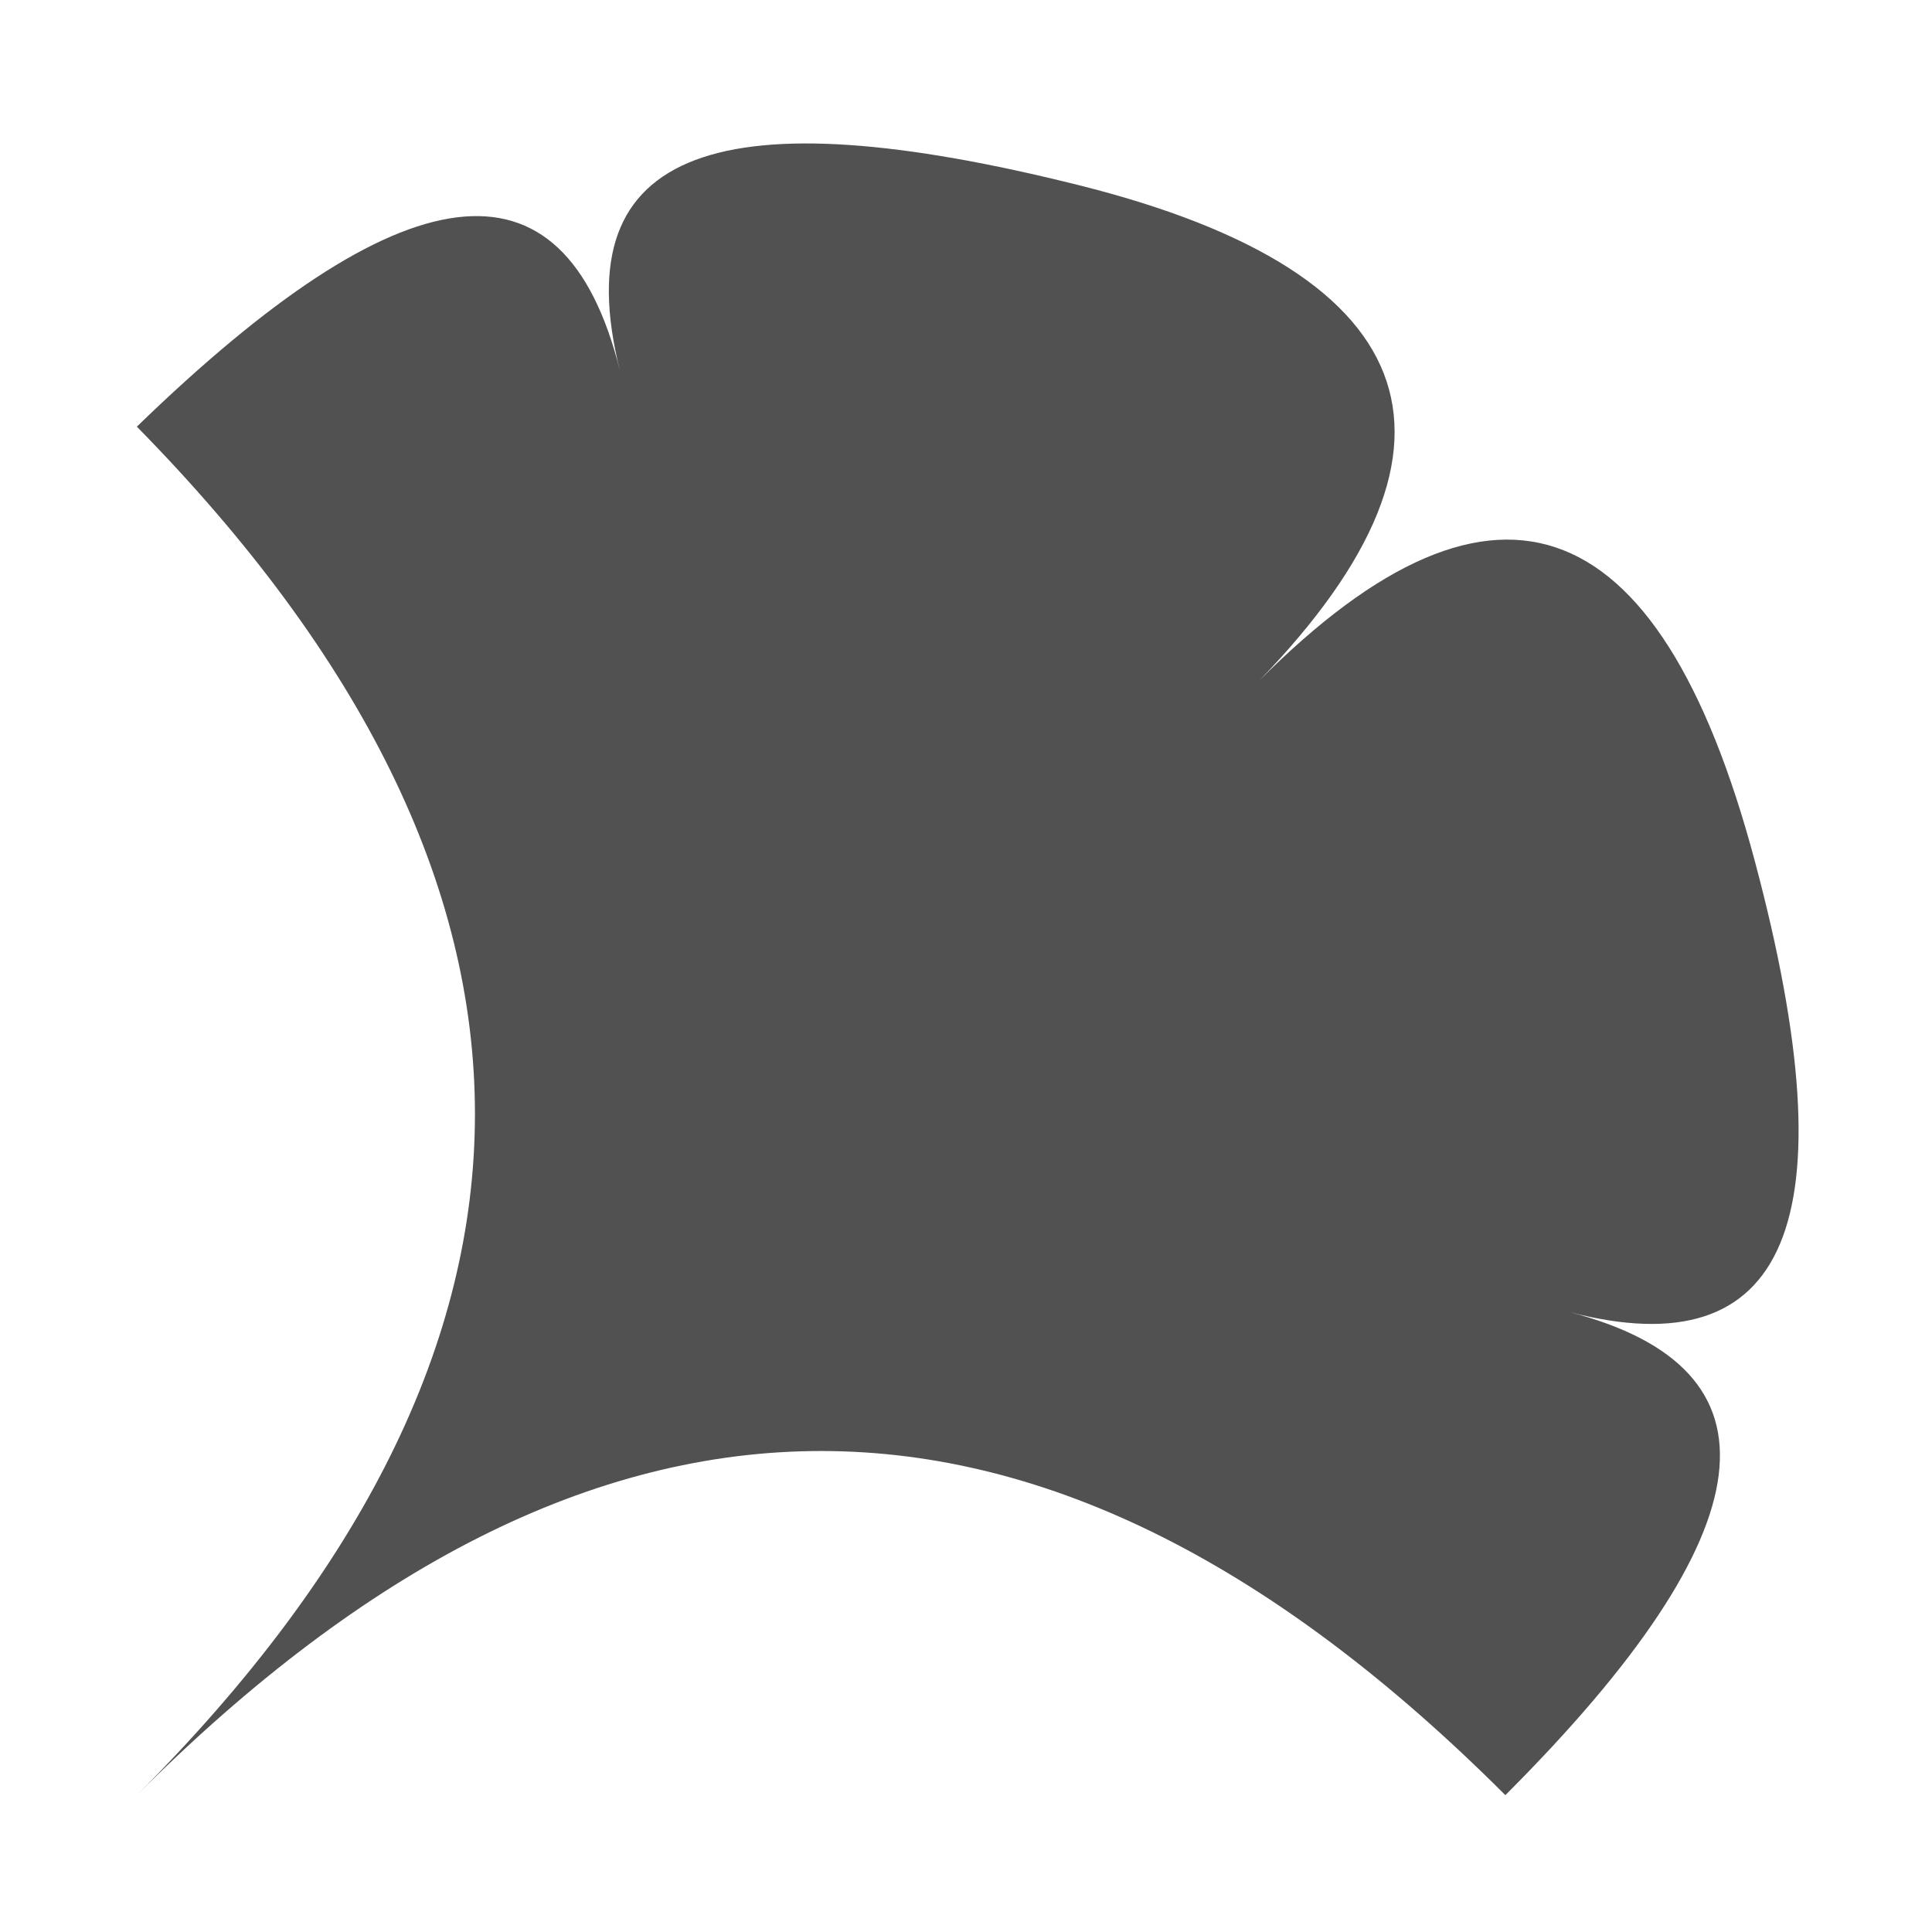
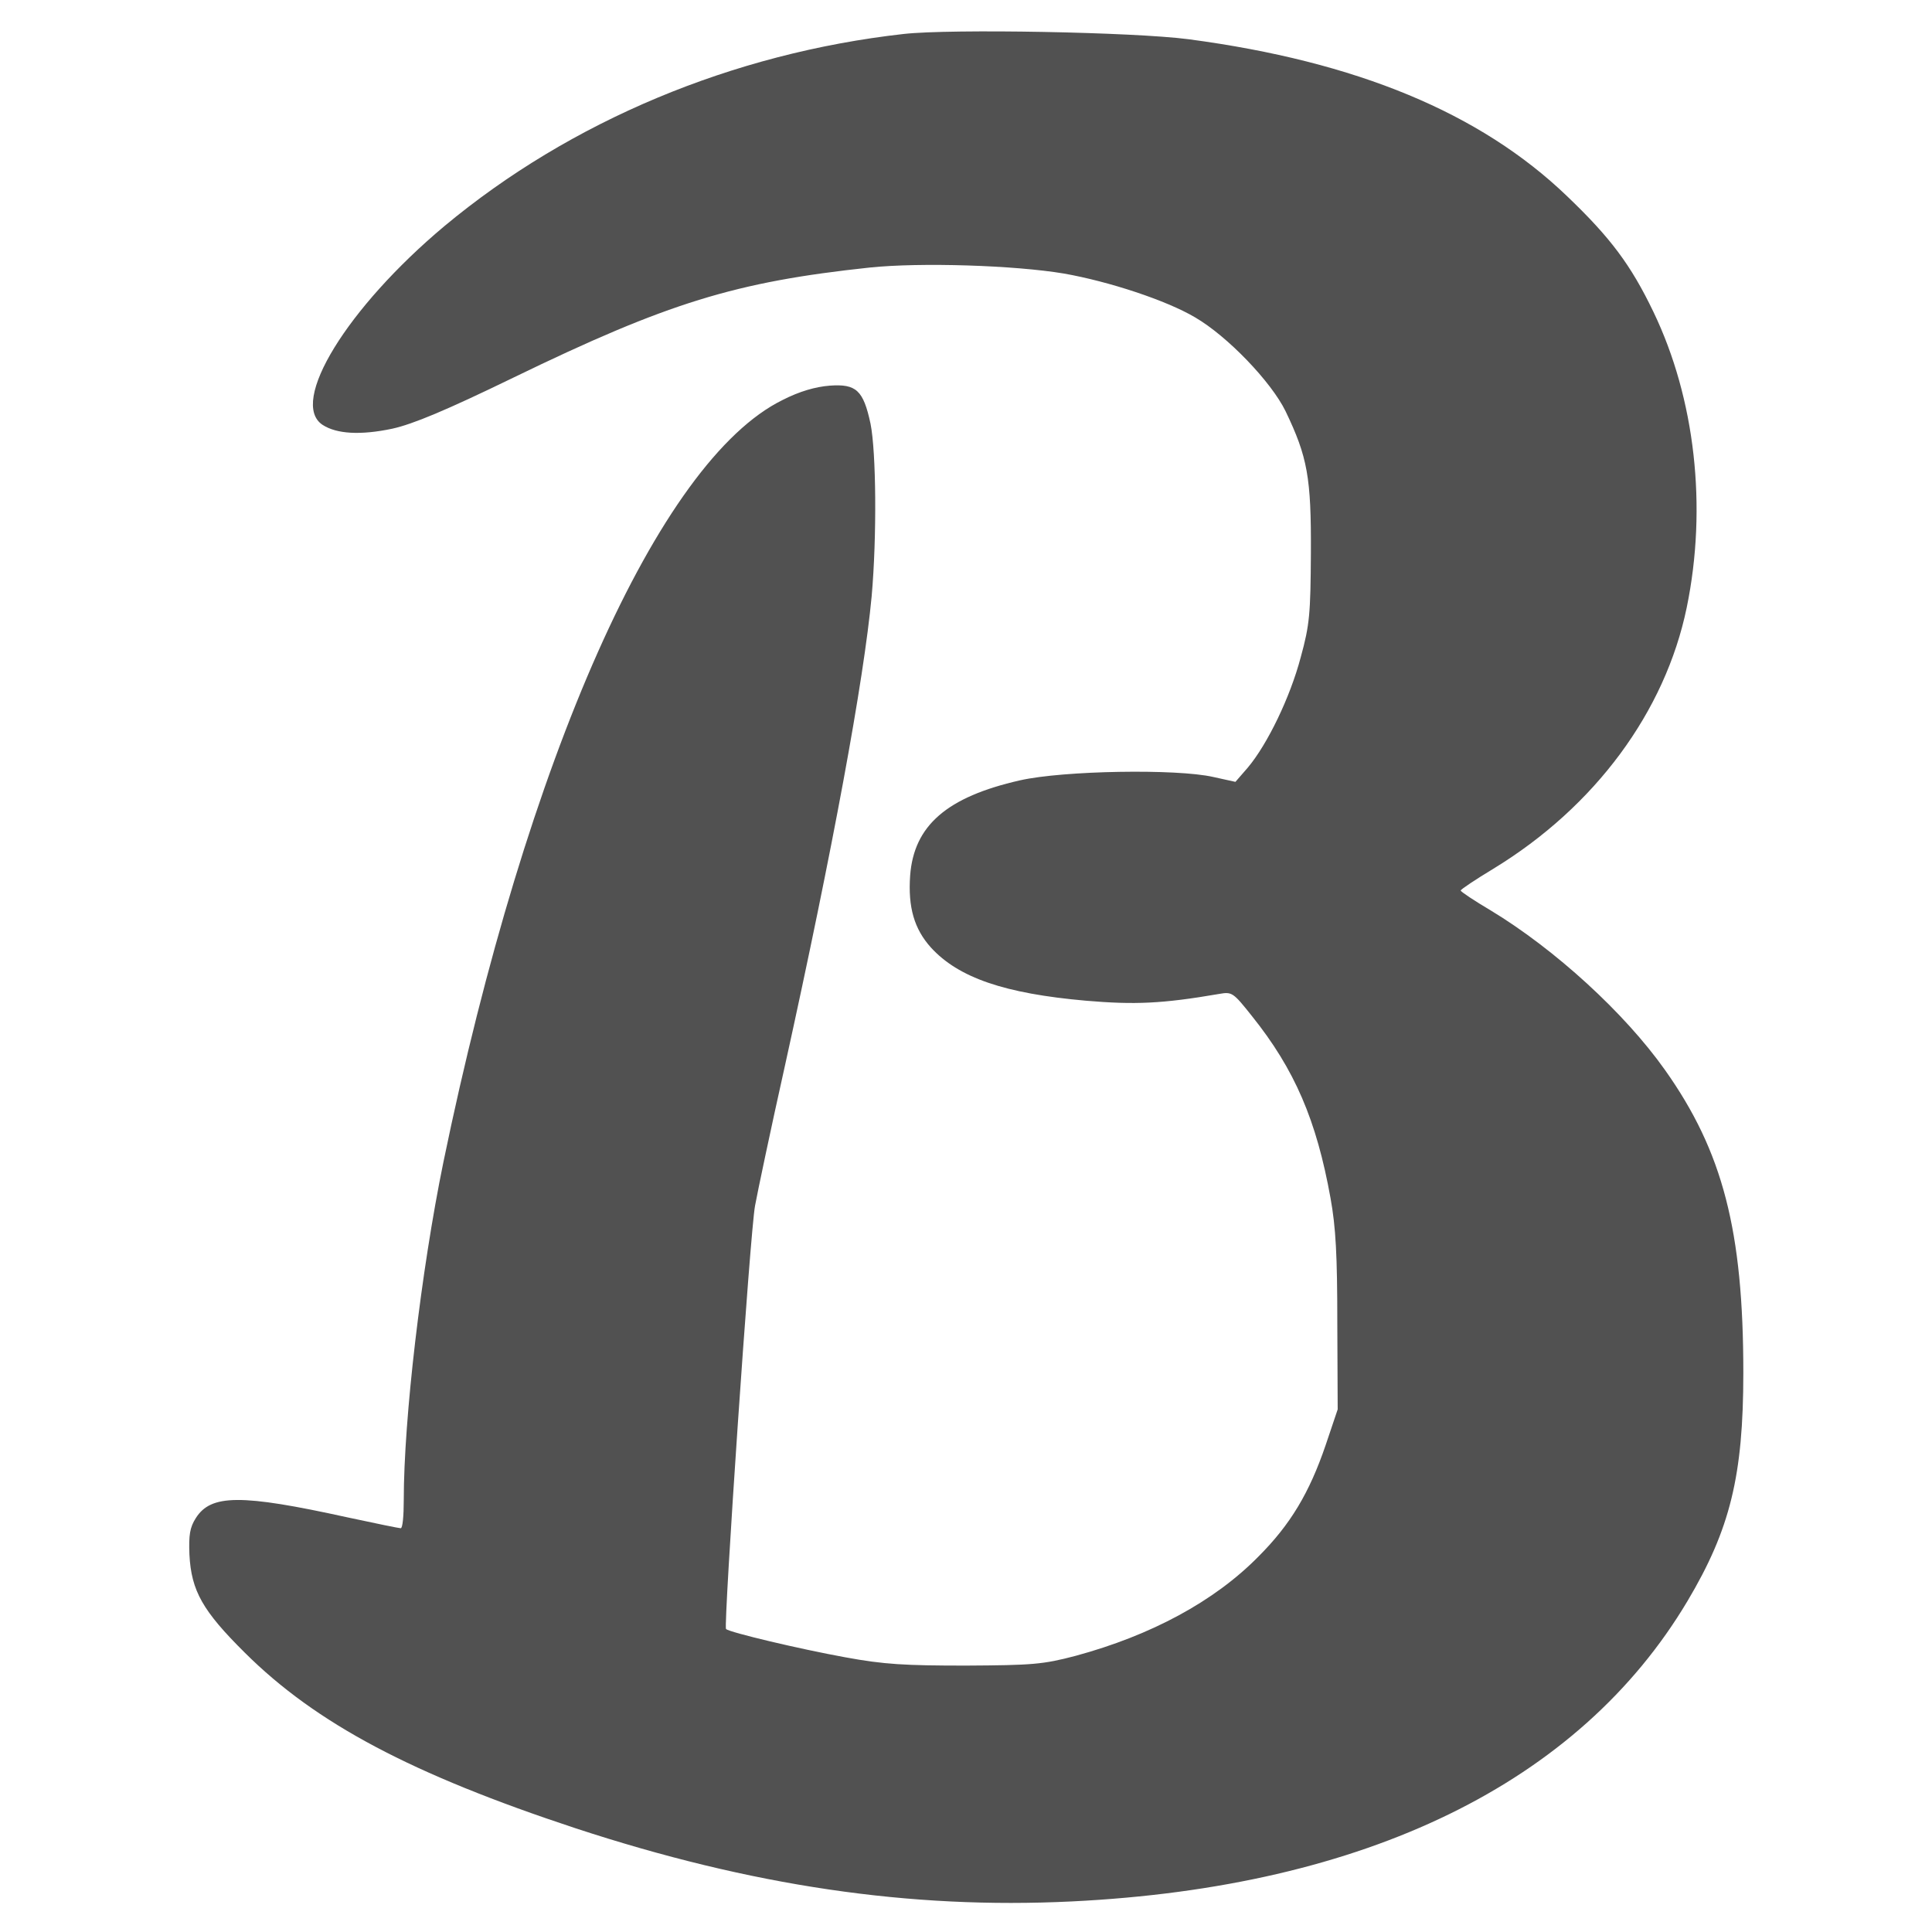
- <svg xmlns="http://www.w3.org/2000/svg" version="1.1" x="0px" y="0px" width="24px" height="24px" viewBox="0 0 24 24">
-   <style type="text/css">
- 	.st0{fill:#515151;}
- </style>
-   <path class="st0" d="M1.7,22.3c5.7-5.7,11.3-5.7,17,0c3.3-3.3,3.5-5.3,0.8-6c2.7,0.7,3.5-1.1,2.3-5.6s-3.3-5.2-6.3-2.1  c3-3,2.3-5.2-2.1-6.3S7,1.8,7.7,4.6C7,1.8,5,2.1,1.7,5.3C7.3,11,7.3,16.7,1.7,22.3" />
+ <svg xmlns="http://www.w3.org/2000/svg" version="1.1" width="512pt" height="512pt" viewBox="0 0 512 512">
+   <g transform="translate(0,512) scale(0.1,-0.1)" fill="#515151" stroke="none">
+     <path d="M2395 5030 c-454 -51 -883 -231 -1217 -509 -258 -216 -413 -468 -323 -527 37 -24 100 -28 185 -10 54 12 141 48 320 135 410 199 589 254 945 292 135 14 384 6 515 -16 119 -21 271 -71 347 -116 86 -50 202 -171 240 -249 58 -121 68 -175 67 -375 -1 -161 -3 -190 -27 -277 -28 -106 -88 -230 -140 -292 l-33 -38 -59 13 c-97 22 -397 17 -512 -9 -194 -44 -281 -120 -291 -252 -6 -85 11 -142 55 -191 73 -80 195 -122 411 -141 129 -11 202 -8 353 18 34 6 37 4 87 -59 113 -141 171 -276 208 -482 14 -77 18 -152 18 -330 l1 -230 -32 -95 c-43 -126 -93 -210 -178 -295 -117 -119 -285 -209 -484 -263 -87 -23 -115 -25 -291 -26 -161 0 -217 3 -320 22 -121 22 -307 66 -316 75 -7 7 64 1056 77 1122 6 33 41 200 79 370 127 576 209 1020 230 1245 14 158 12 382 -3 457 -19 89 -38 106 -108 101 -38 -3 -80 -15 -125 -38 -328 -161 -678 -948 -899 -2020 -59 -288 -105 -680 -105 -896 0 -41 -3 -74 -8 -74 -4 0 -68 13 -142 29 -282 62 -361 61 -401 -2 -16 -25 -19 -45 -17 -97 5 -96 35 -149 147 -260 189 -188 443 -322 876 -465 466 -153 886 -215 1315 -194 780 38 1345 314 1632 796 113 190 148 332 148 605 0 376 -54 586 -208 803 -107 151 -291 319 -461 422 -44 26 -80 50 -80 53 0 3 39 29 87 58 269 164 455 416 512 692 55 267 22 554 -88 783 -60 125 -114 197 -229 307 -230 221 -558 357 -1003 416 -145 19 -629 28 -755 14z" />
+   </g>
</svg>
